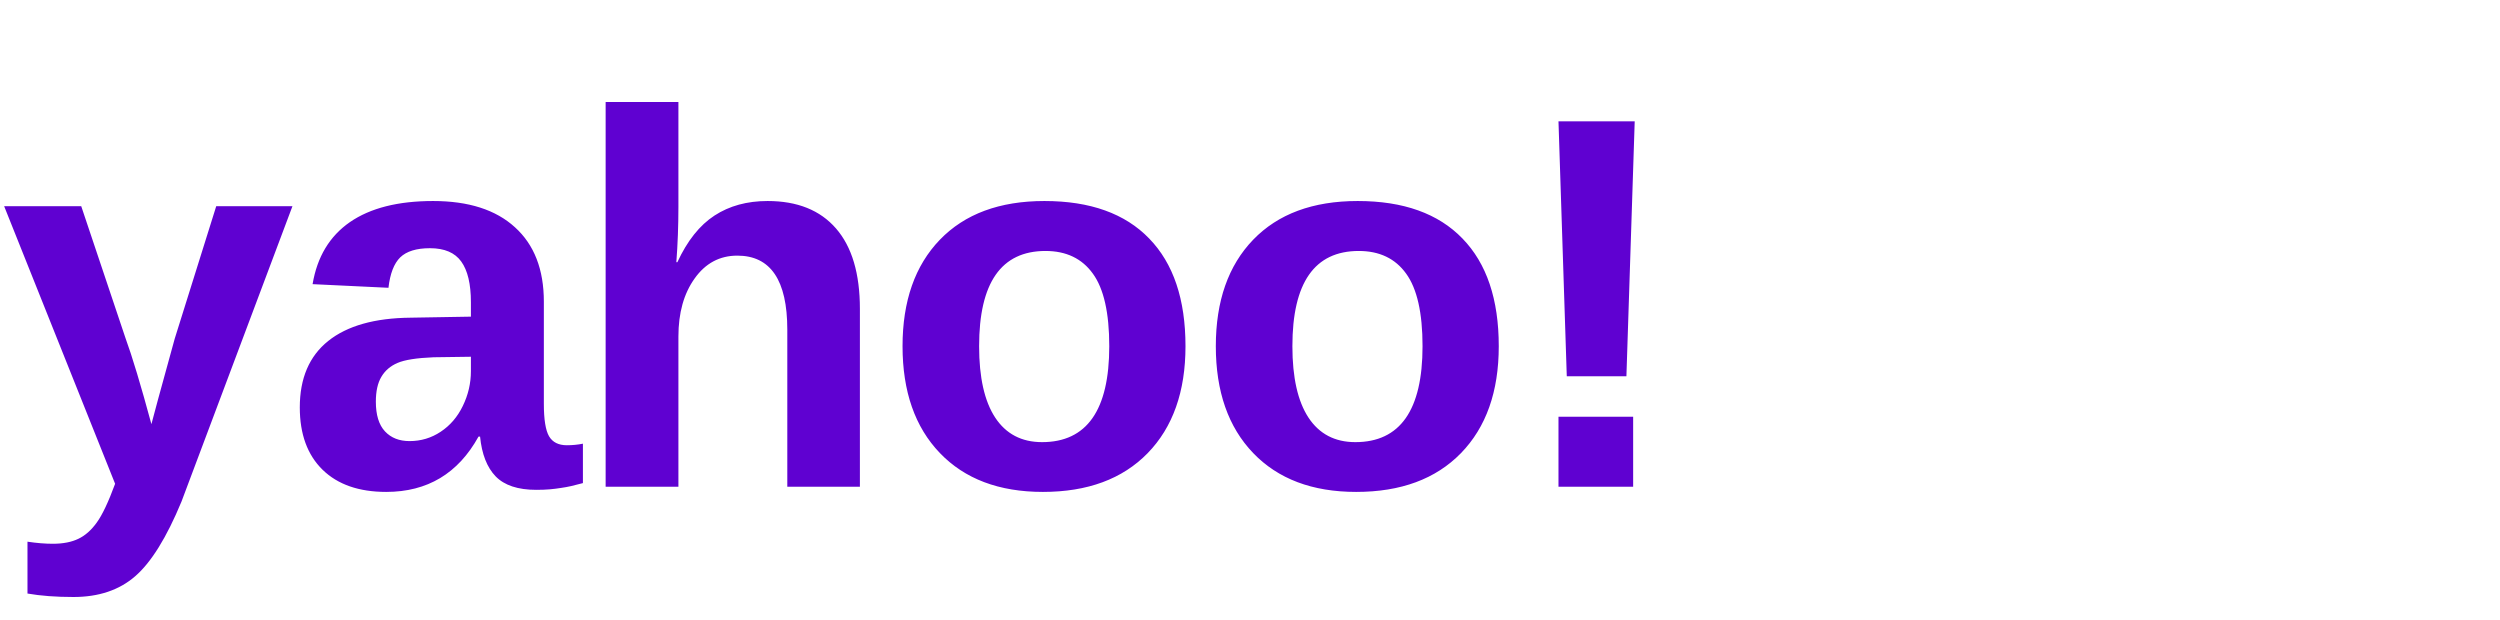
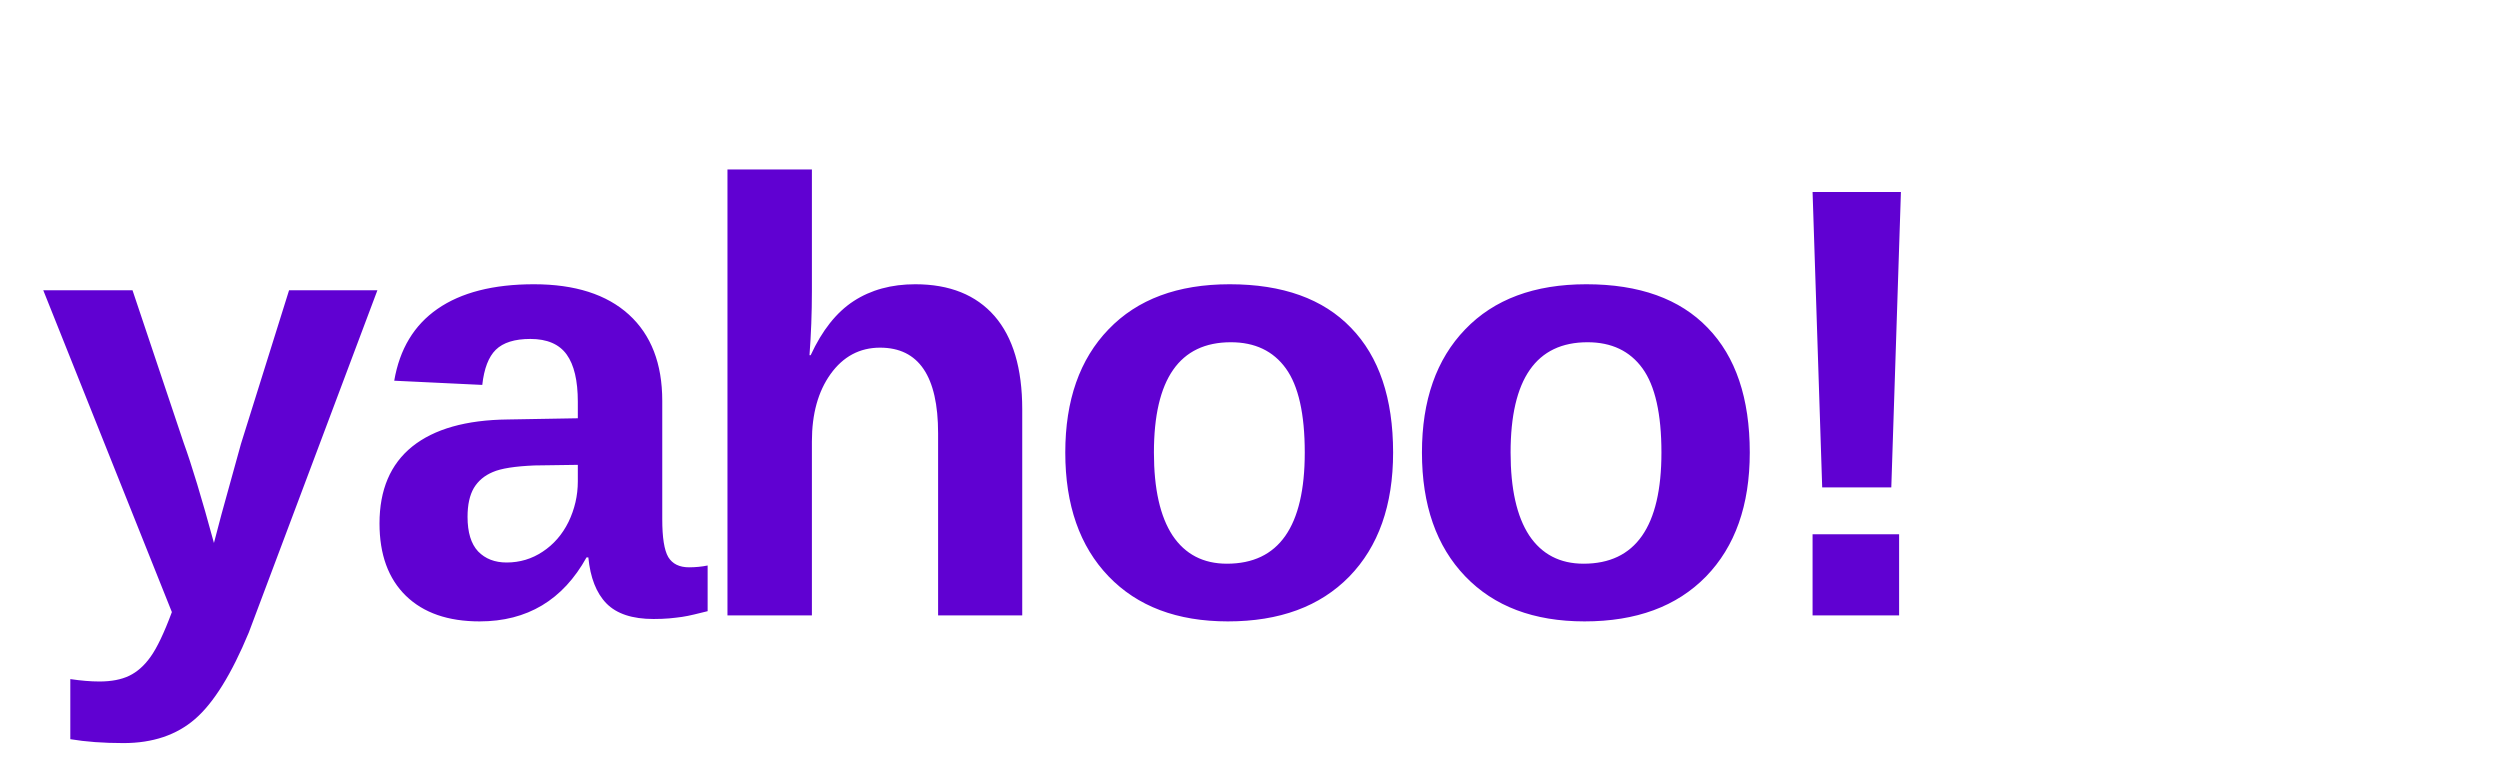
- <svg xmlns="http://www.w3.org/2000/svg" viewBox="0 0 226 56">
-   <text x="0" y="44" font-family="'Arial Black','Arial Rounded MT Bold','Arial',sans-serif" font-weight="900" font-size="48" fill="#5F01D1" letter-spacing="-1">yahoo!</text>
+ <svg xmlns="http://www.w3.org/2000/svg" viewBox="0 0 130 40" fill="none">
+   <text x="2" y="32" font-family="Arial Black, Arial, sans-serif" font-size="32" font-weight="900" fill="#6001D2" letter-spacing="-1">yahoo!</text>
</svg>
